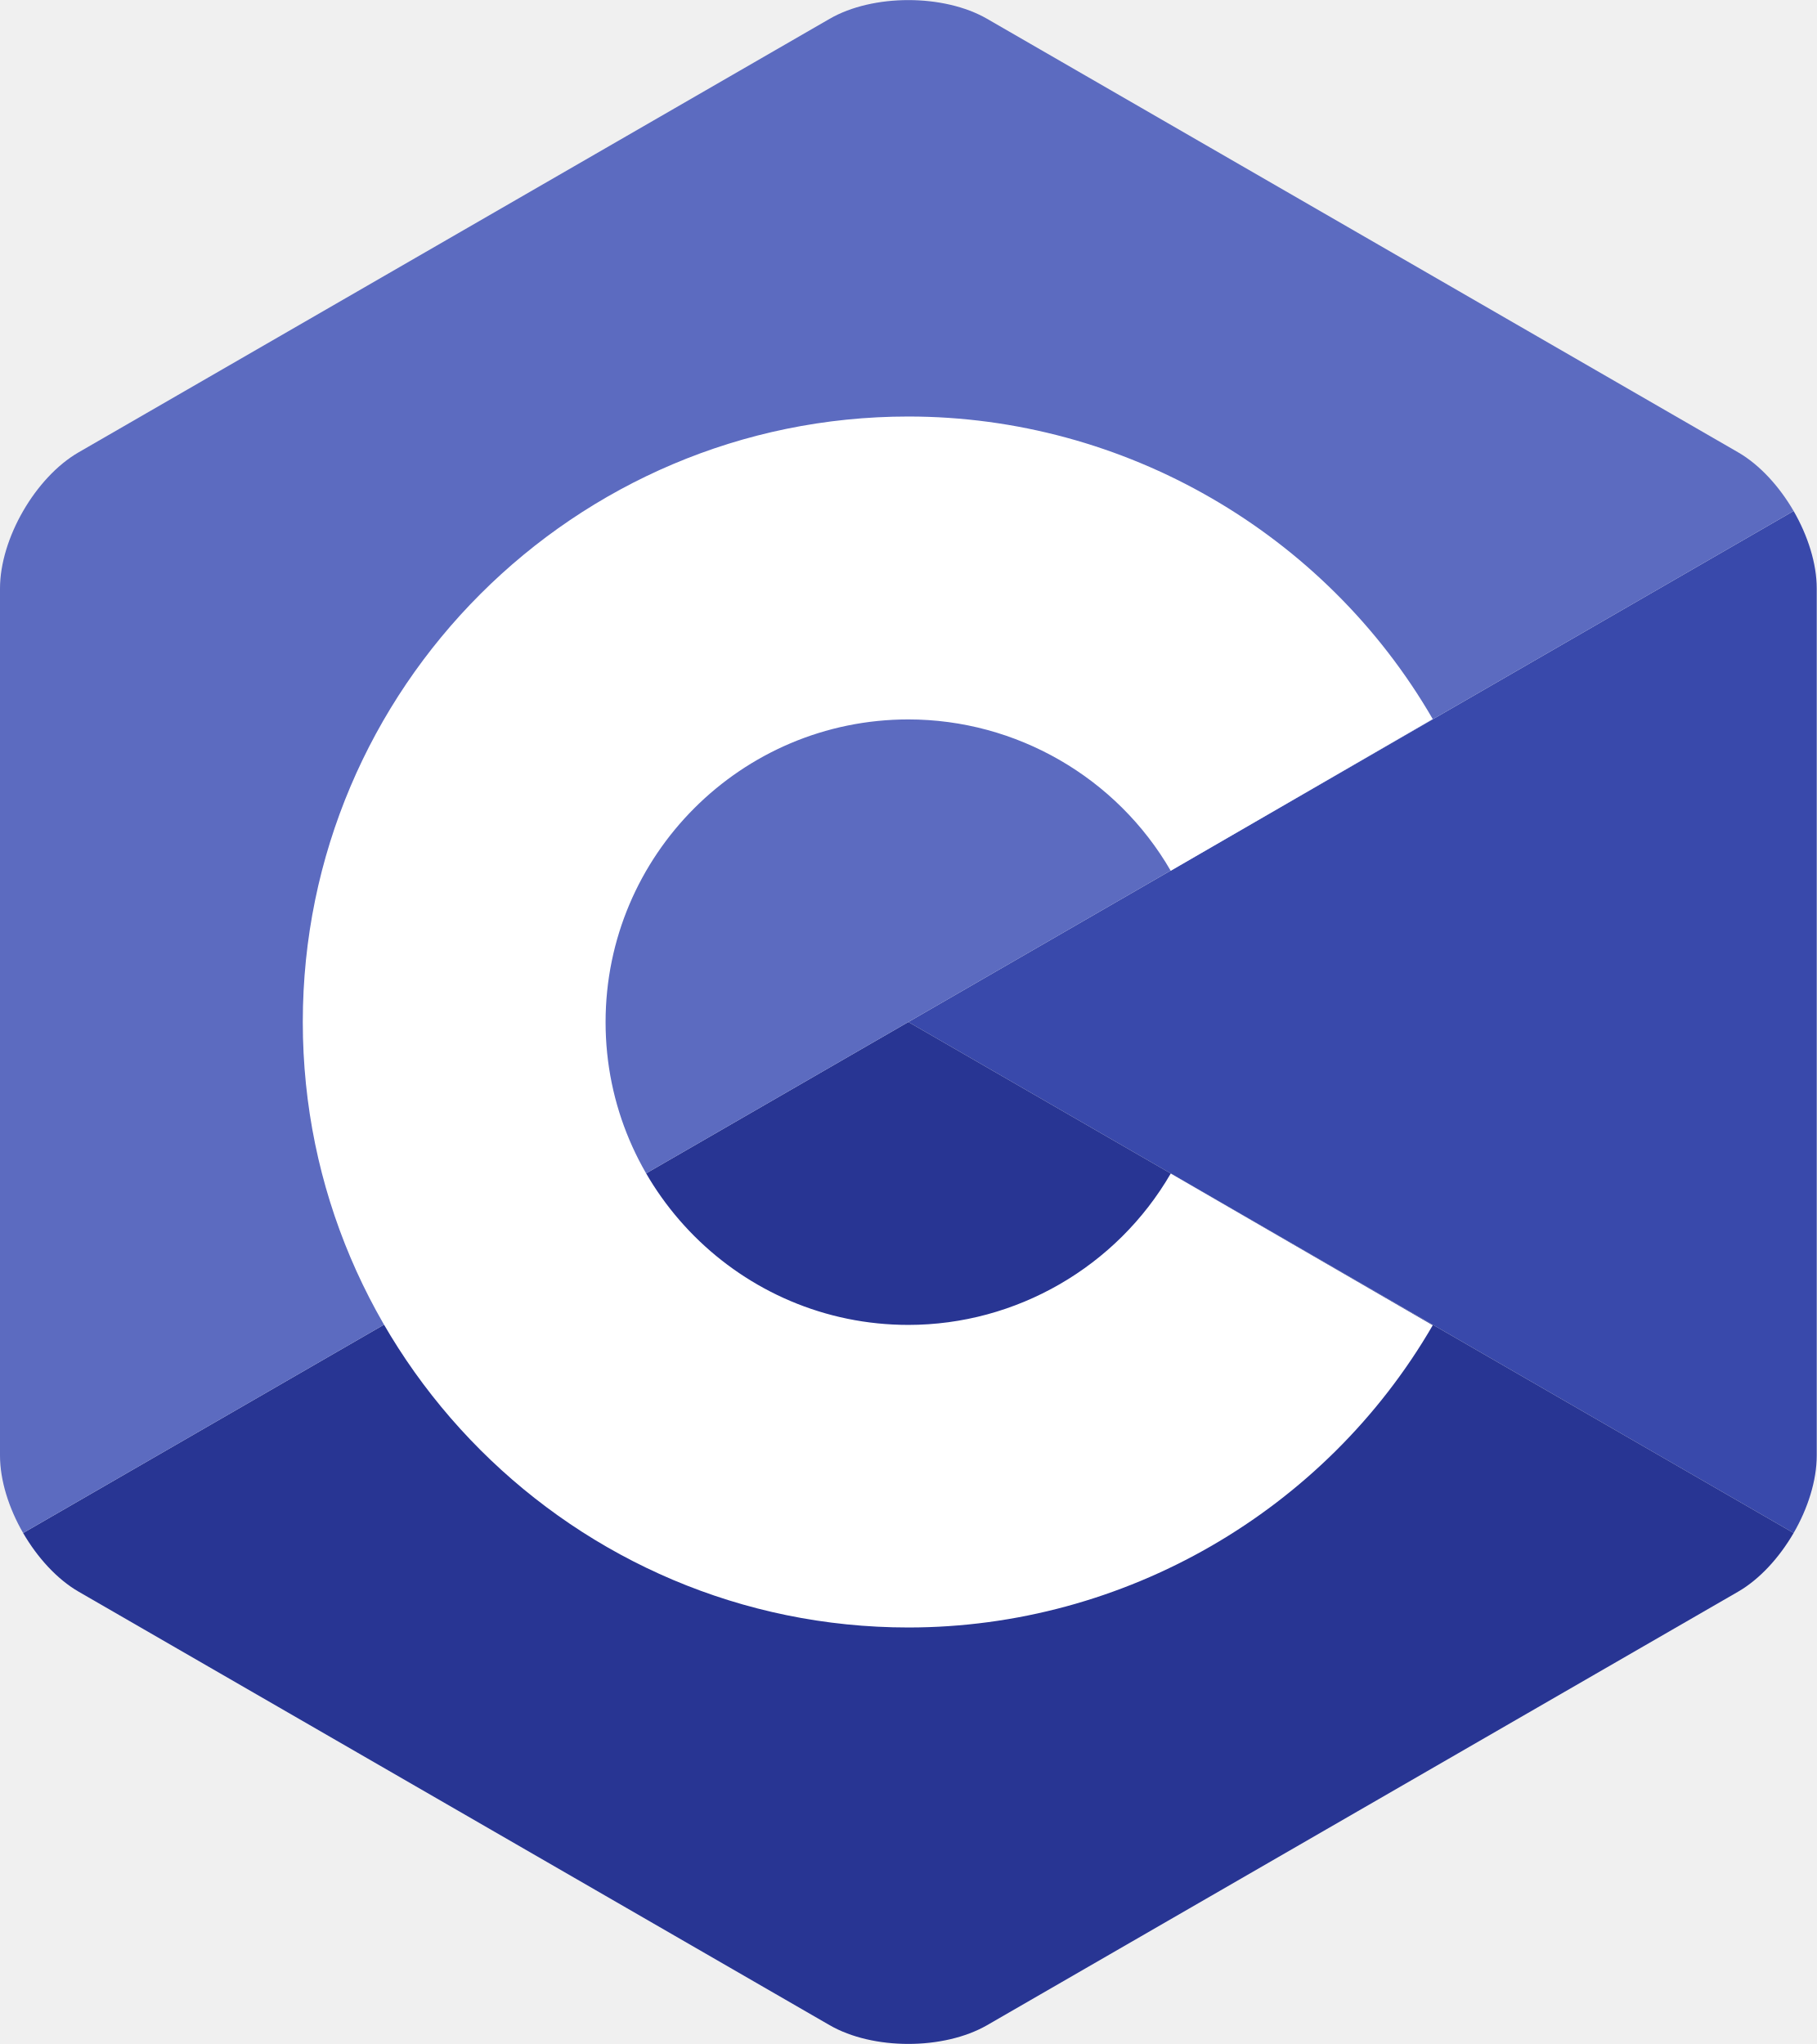
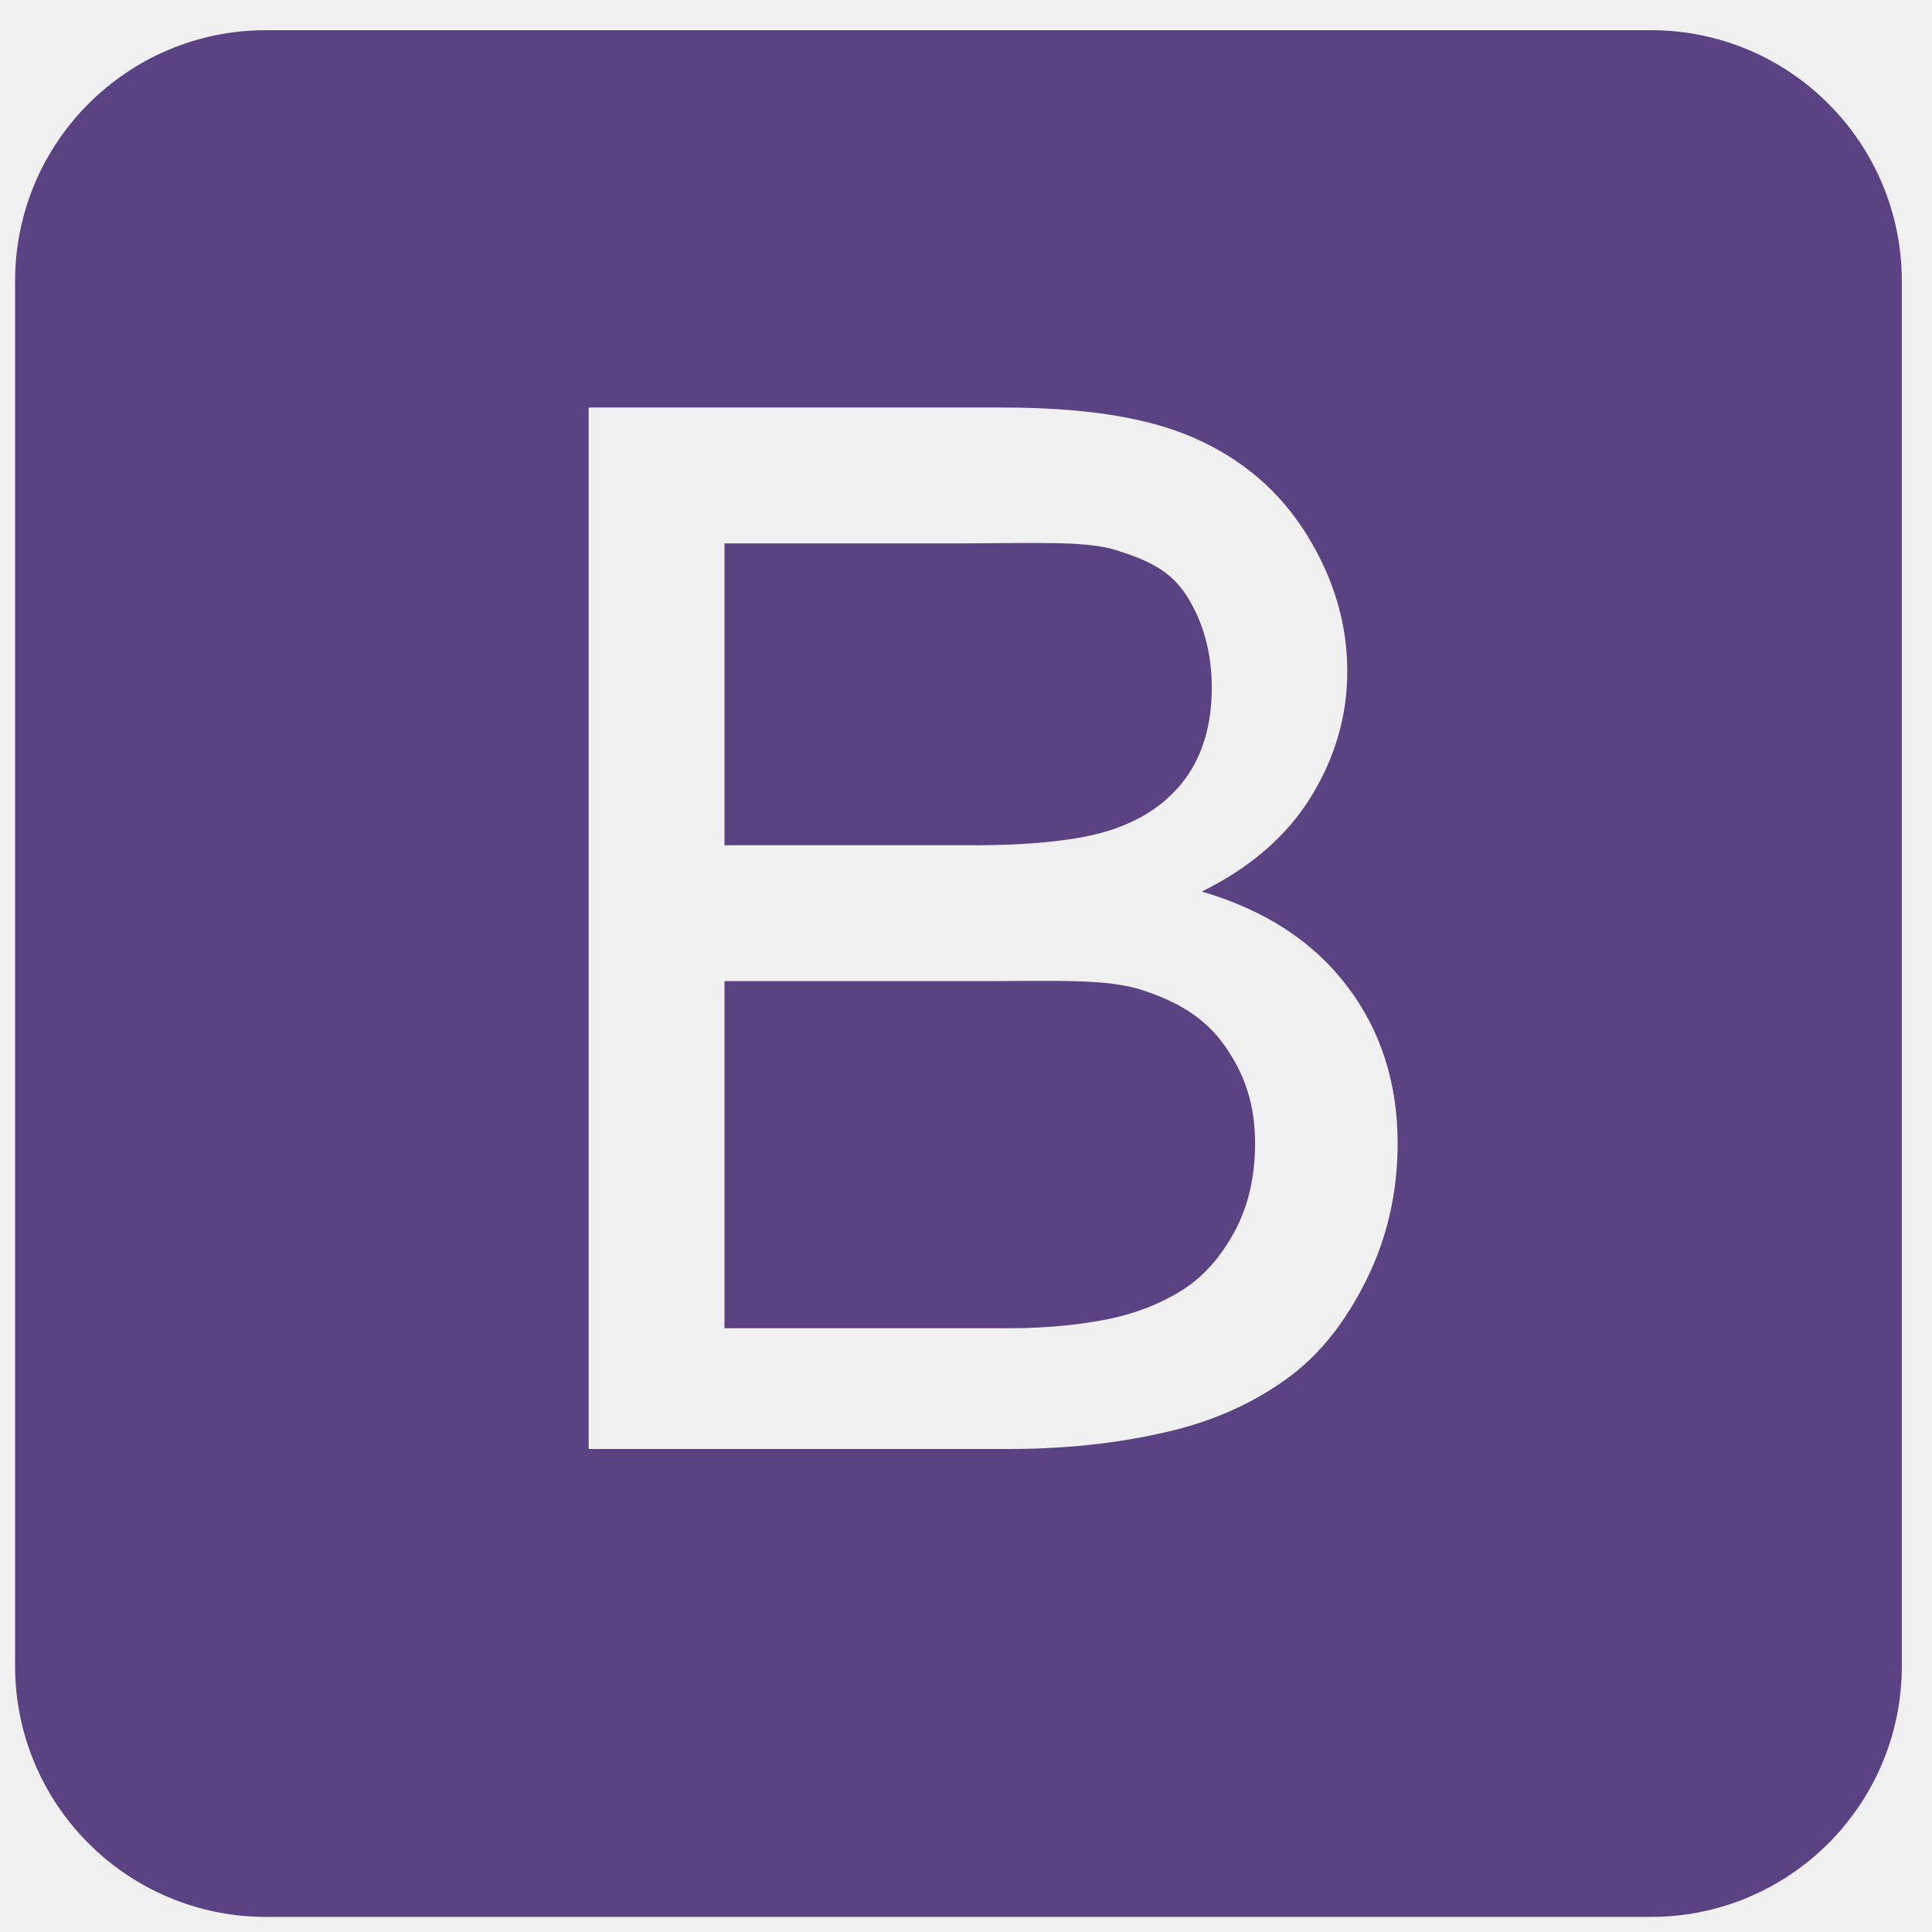
- <svg xmlns="http://www.w3.org/2000/svg" version="1.1" id="Layer_1" x="0px" y="0px" viewBox="0 0 109.19 122.88" style="enable-background:new 0 0 109.19 122.88" xml:space="preserve">
-   <style type="text/css">.st0{fill-rule:evenodd;clip-rule:evenodd;fill:#3949AB;} .st1{fill-rule:evenodd;clip-rule:evenodd;fill:#283593;} .st2{fill-rule:evenodd;clip-rule:evenodd;fill:#5C6BC0;} .st3{fill-rule:evenodd;clip-rule:evenodd;fill:#FFFFFF;}</style>
-   <g>
-     <path class="st0" d="M107.81,92.16c0.86-1.48,1.39-3.16,1.39-4.66V35.38c0-1.5-0.53-3.17-1.39-4.66L54.6,61.44L107.81,92.16 L107.81,92.16L107.81,92.16z" />
-     <path class="st1" d="M59.33,121.75l45.14-26.06c1.3-0.75,2.48-2.05,3.34-3.53L54.6,61.44L1.39,92.16c0.86,1.48,2.04,2.78,3.34,3.53 l45.14,26.06C52.47,123.25,56.72,123.25,59.33,121.75L59.33,121.75L59.33,121.75z" />
-     <path class="st2" d="M107.81,30.72c-0.86-1.48-2.04-2.78-3.34-3.53L59.33,1.13c-2.6-1.5-6.86-1.5-9.46,0L4.73,27.19 C2.13,28.69,0,32.38,0,35.38V87.5c0,1.5,0.53,3.17,1.39,4.66L54.6,61.44L107.81,30.72L107.81,30.72L107.81,30.72z" />
-     <path class="st3" d="M54.6,97.84c-20.07,0-36.4-16.33-36.4-36.4s16.33-36.4,36.4-36.4c12.95,0,25.03,6.97,31.52,18.19l-15.75,9.12 c-3.25-5.62-9.29-9.1-15.77-9.1c-10.04,0-18.2,8.16-18.2,18.2c0,10.03,8.16,18.2,18.2,18.2c6.48,0,12.52-3.49,15.77-9.1l15.75,9.12 C79.63,90.87,67.55,97.84,54.6,97.84L54.6,97.84L54.6,97.84z" />
-   </g>
+ <svg xmlns="http://www.w3.org/2000/svg" viewBox="0 0 128 128">
+   <path fill="#5B4282" d="M75.701 65.603c-2.334-.768-5.694-.603-10.08-.603H48v23h18.844c2.944 0 5.012-.315 6.203-.535 2.099-.376 3.854-1.104 5.264-1.982 1.409-.876 2.568-2.205 3.478-3.881.908-1.676 1.363-3.637 1.363-5.83 0-2.568-.658-4.54-1.975-6.436-1.316-1.896-3.141-2.965-5.476-3.733zm-2.419-10.516c2.317-.688 4.064-1.89 5.239-3.487 1.176-1.598 1.763-3.631 1.763-6.044 0-2.286-.549-4.314-1.646-6.054s-2.662-2.413-4.699-3.056c-2.037-.641-5.53-.446-10.48-.446H48v20h16.587c4.042 0 6.939-.38 8.695-.913zM126 18.625C126 9.443 118.557 2 109.375 2h-91.75C8.443 2 1 9.443 1 18.625v91.75C1 119.557 8.443 127 17.625 127h91.75c9.182 0 16.625-7.443 16.625-16.625v-91.75zm-35.447 66.12c-1.362 2.773-3.047 4.911-5.052 6.415-2.006 1.504-4.521 2.78-7.544 3.548C74.935 95.477 71.229 96 66.844 96H39V27h27.42c5.264 0 9.485.609 12.665 2.002 3.181 1.395 5.671 3.497 7.474 6.395 1.801 2.898 2.702 5.907 2.702 9.071 0 2.945-.8 5.708-2.397 8.308-1.598 2.602-4.011 4.694-7.237 6.292 4.166 1.222 7.37 3.304 9.61 6.248 2.24 2.945 3.36 6.422 3.36 10.432 0 3.227-.681 6.225-2.044 8.997z" />
</svg>
